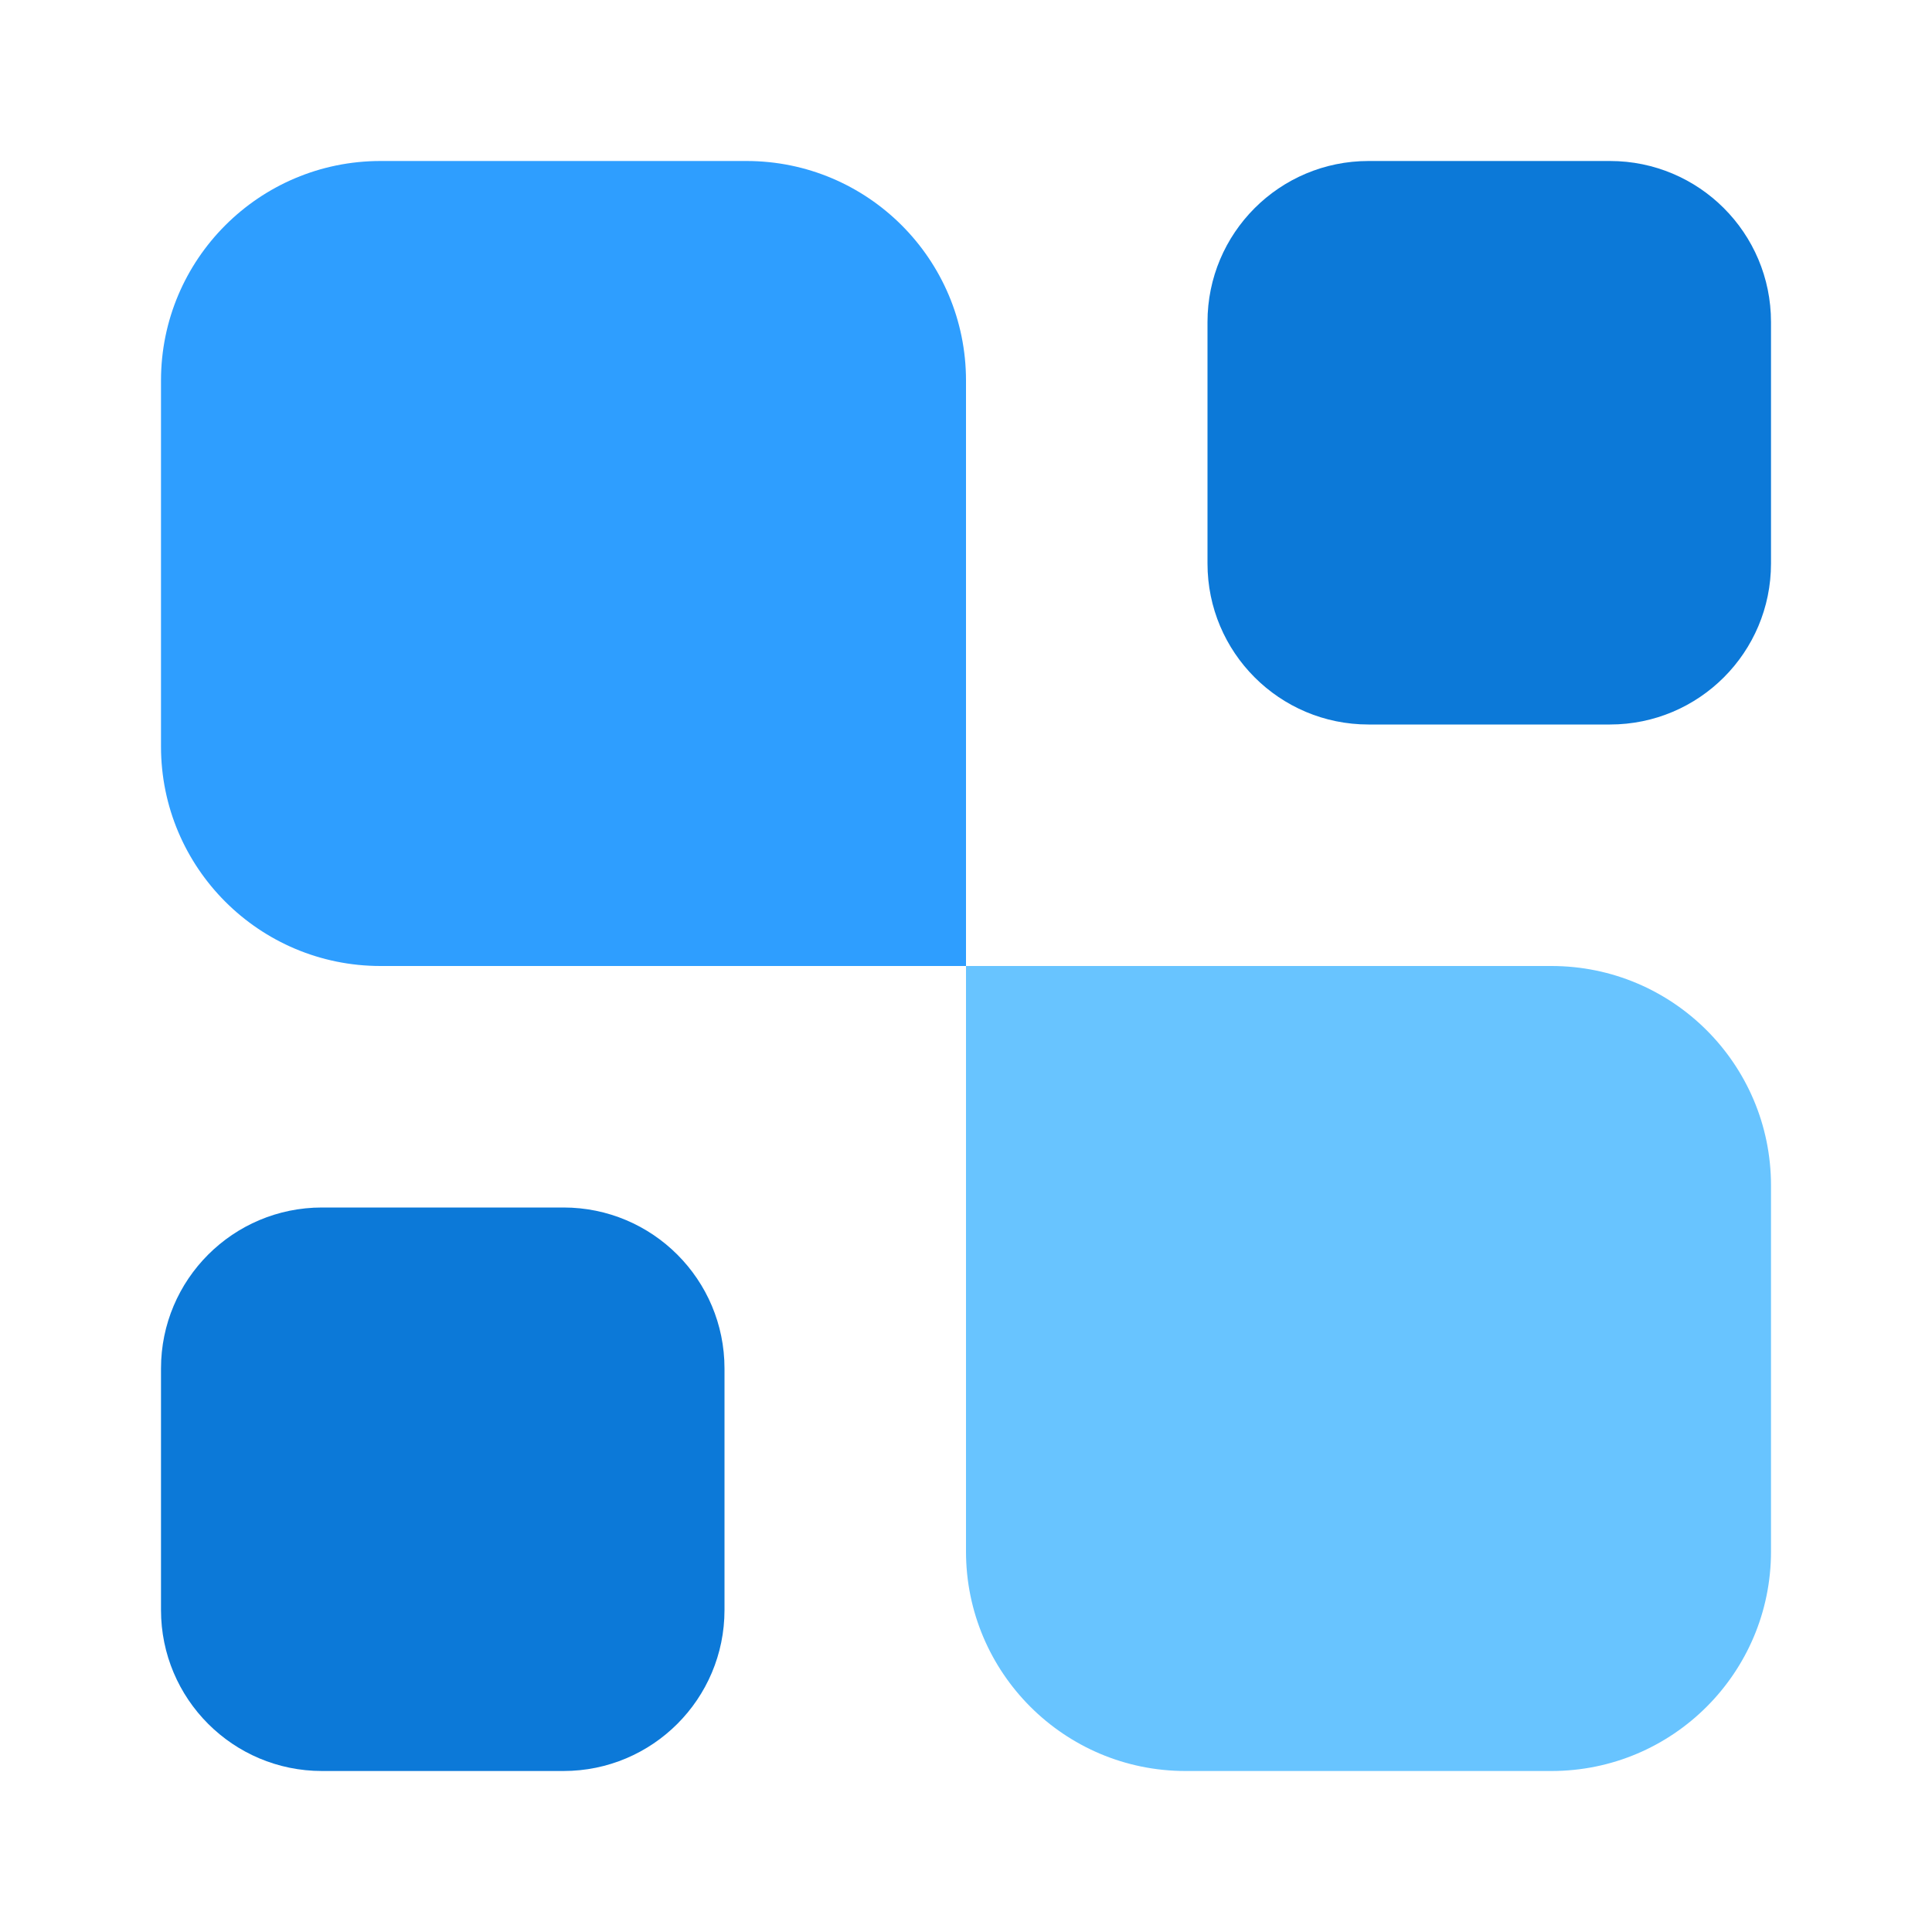
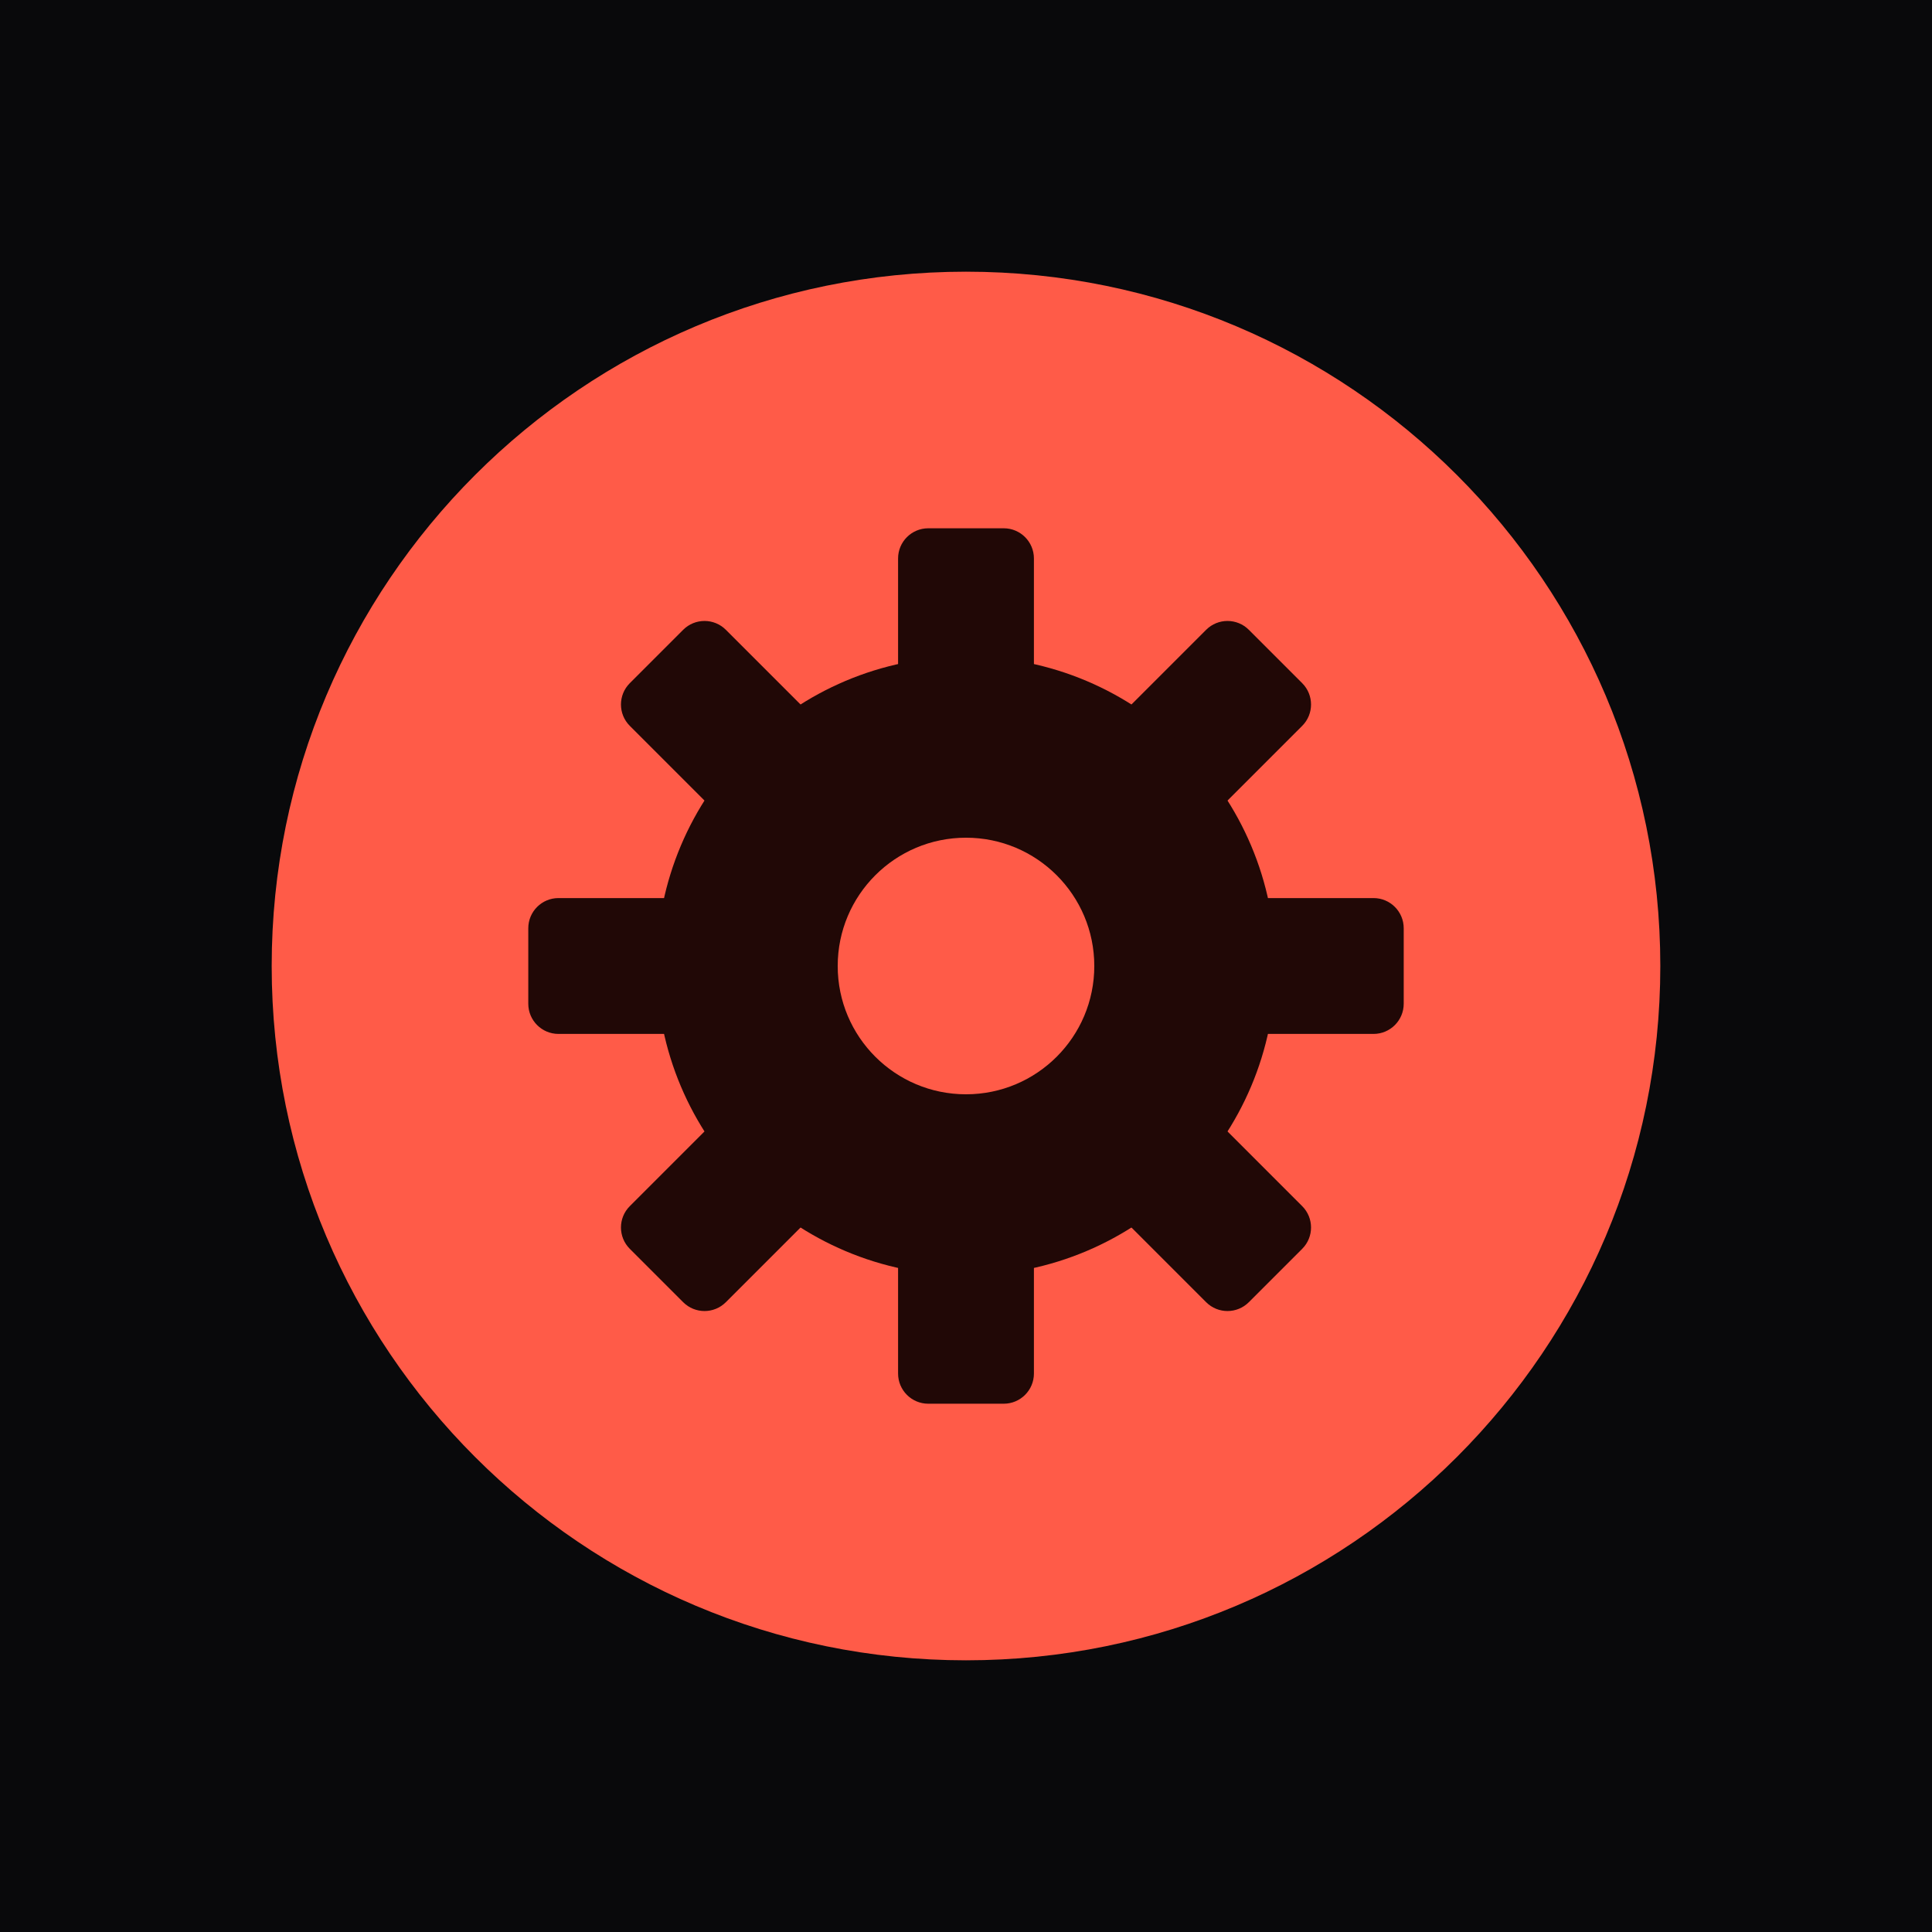
- <svg xmlns="http://www.w3.org/2000/svg" width="24" height="24" viewBox="0 0 24 24" fill="none">
-   <path d="M22 19.273C22 20.779 20.779 22 19.273 22H14.727C13.221 22 12 20.779 12 19.273V12H19.273C20.779 12 22 13.221 22 14.727V19.273Z" fill="#68C4FF" />
-   <path d="M20 2C21.105 2 22 2.895 22 4V7C22 8.105 21.105 9 20 9H17C15.895 9 15 8.105 15 7V4C15 2.895 15.895 2 17 2H20Z" fill="#0C79D8" />
-   <path d="M7 15C8.105 15 9 15.895 9 17V20C9 21.105 8.105 22 7 22H4C2.895 22 2 21.105 2 20V17C2 15.895 2.895 15 4 15H7Z" fill="#0C79D8" />
-   <path d="M12 12H4.727C3.221 12 2 10.779 2 9.273V4.727C2 3.221 3.221 2 4.727 2H9.273C10.779 2 12 3.221 12 4.727V12Z" fill="#2E9EFF" />
+ <svg xmlns="http://www.w3.org/2000/svg" width="100%" height="100%" viewBox="0 0 512 512" fill="none">
+   <rect width="512" height="512" fill="#09090B" />
+   <circle cx="256" cy="256" r="184" fill="#FF5B48" />
+   <g transform="translate(256 256)" fill="#210806">
+     <rect x="-18" y="-116" width="36" height="54" rx="8" />
+     <rect x="-18" y="-116" width="36" height="54" rx="8" transform="rotate(45)" />
+     <rect x="-18" y="-116" width="36" height="54" rx="8" transform="rotate(90)" />
+     <rect x="-18" y="-116" width="36" height="54" rx="8" transform="rotate(135)" />
+     <rect x="-18" y="-116" width="36" height="54" rx="8" transform="rotate(180)" />
+     <rect x="-18" y="-116" width="36" height="54" rx="8" transform="rotate(225)" />
+     <rect x="-18" y="-116" width="36" height="54" rx="8" transform="rotate(270)" />
+     <rect x="-18" y="-116" width="36" height="54" rx="8" transform="rotate(315)" />
+     <circle r="82" />
+   </g>
+   <circle cx="256" cy="256" r="34" fill="#FF5B48" />
</svg>
